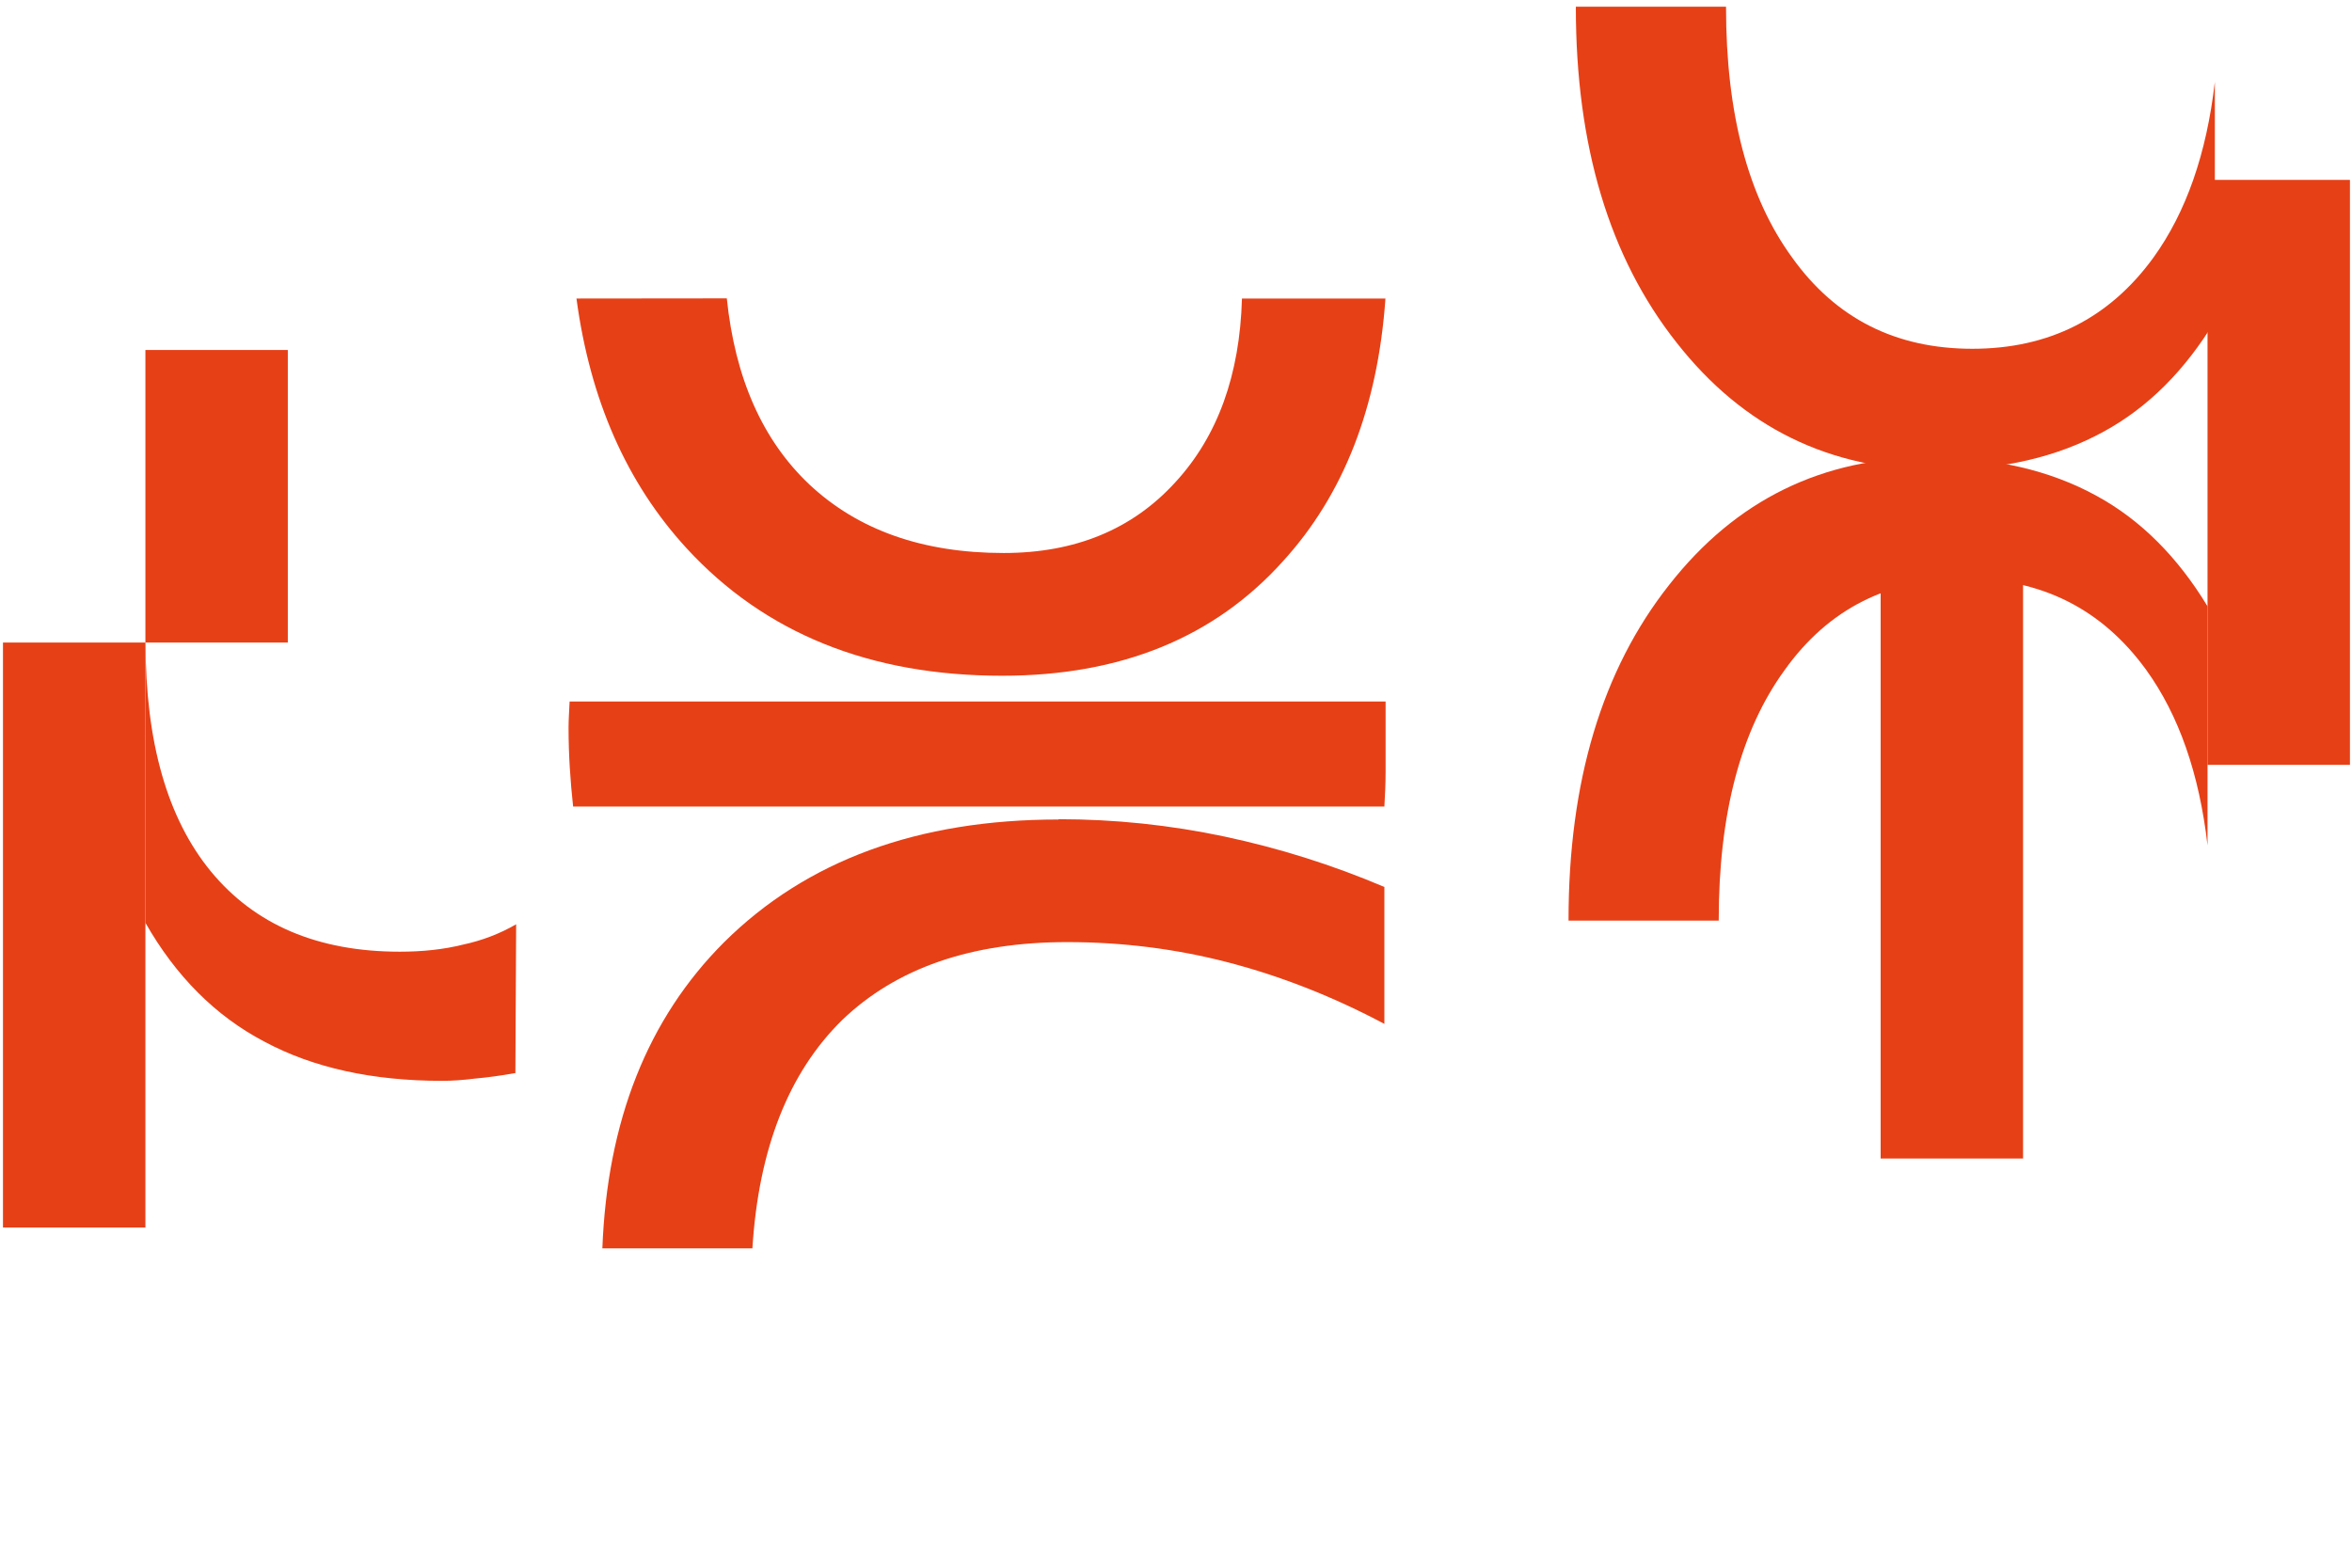
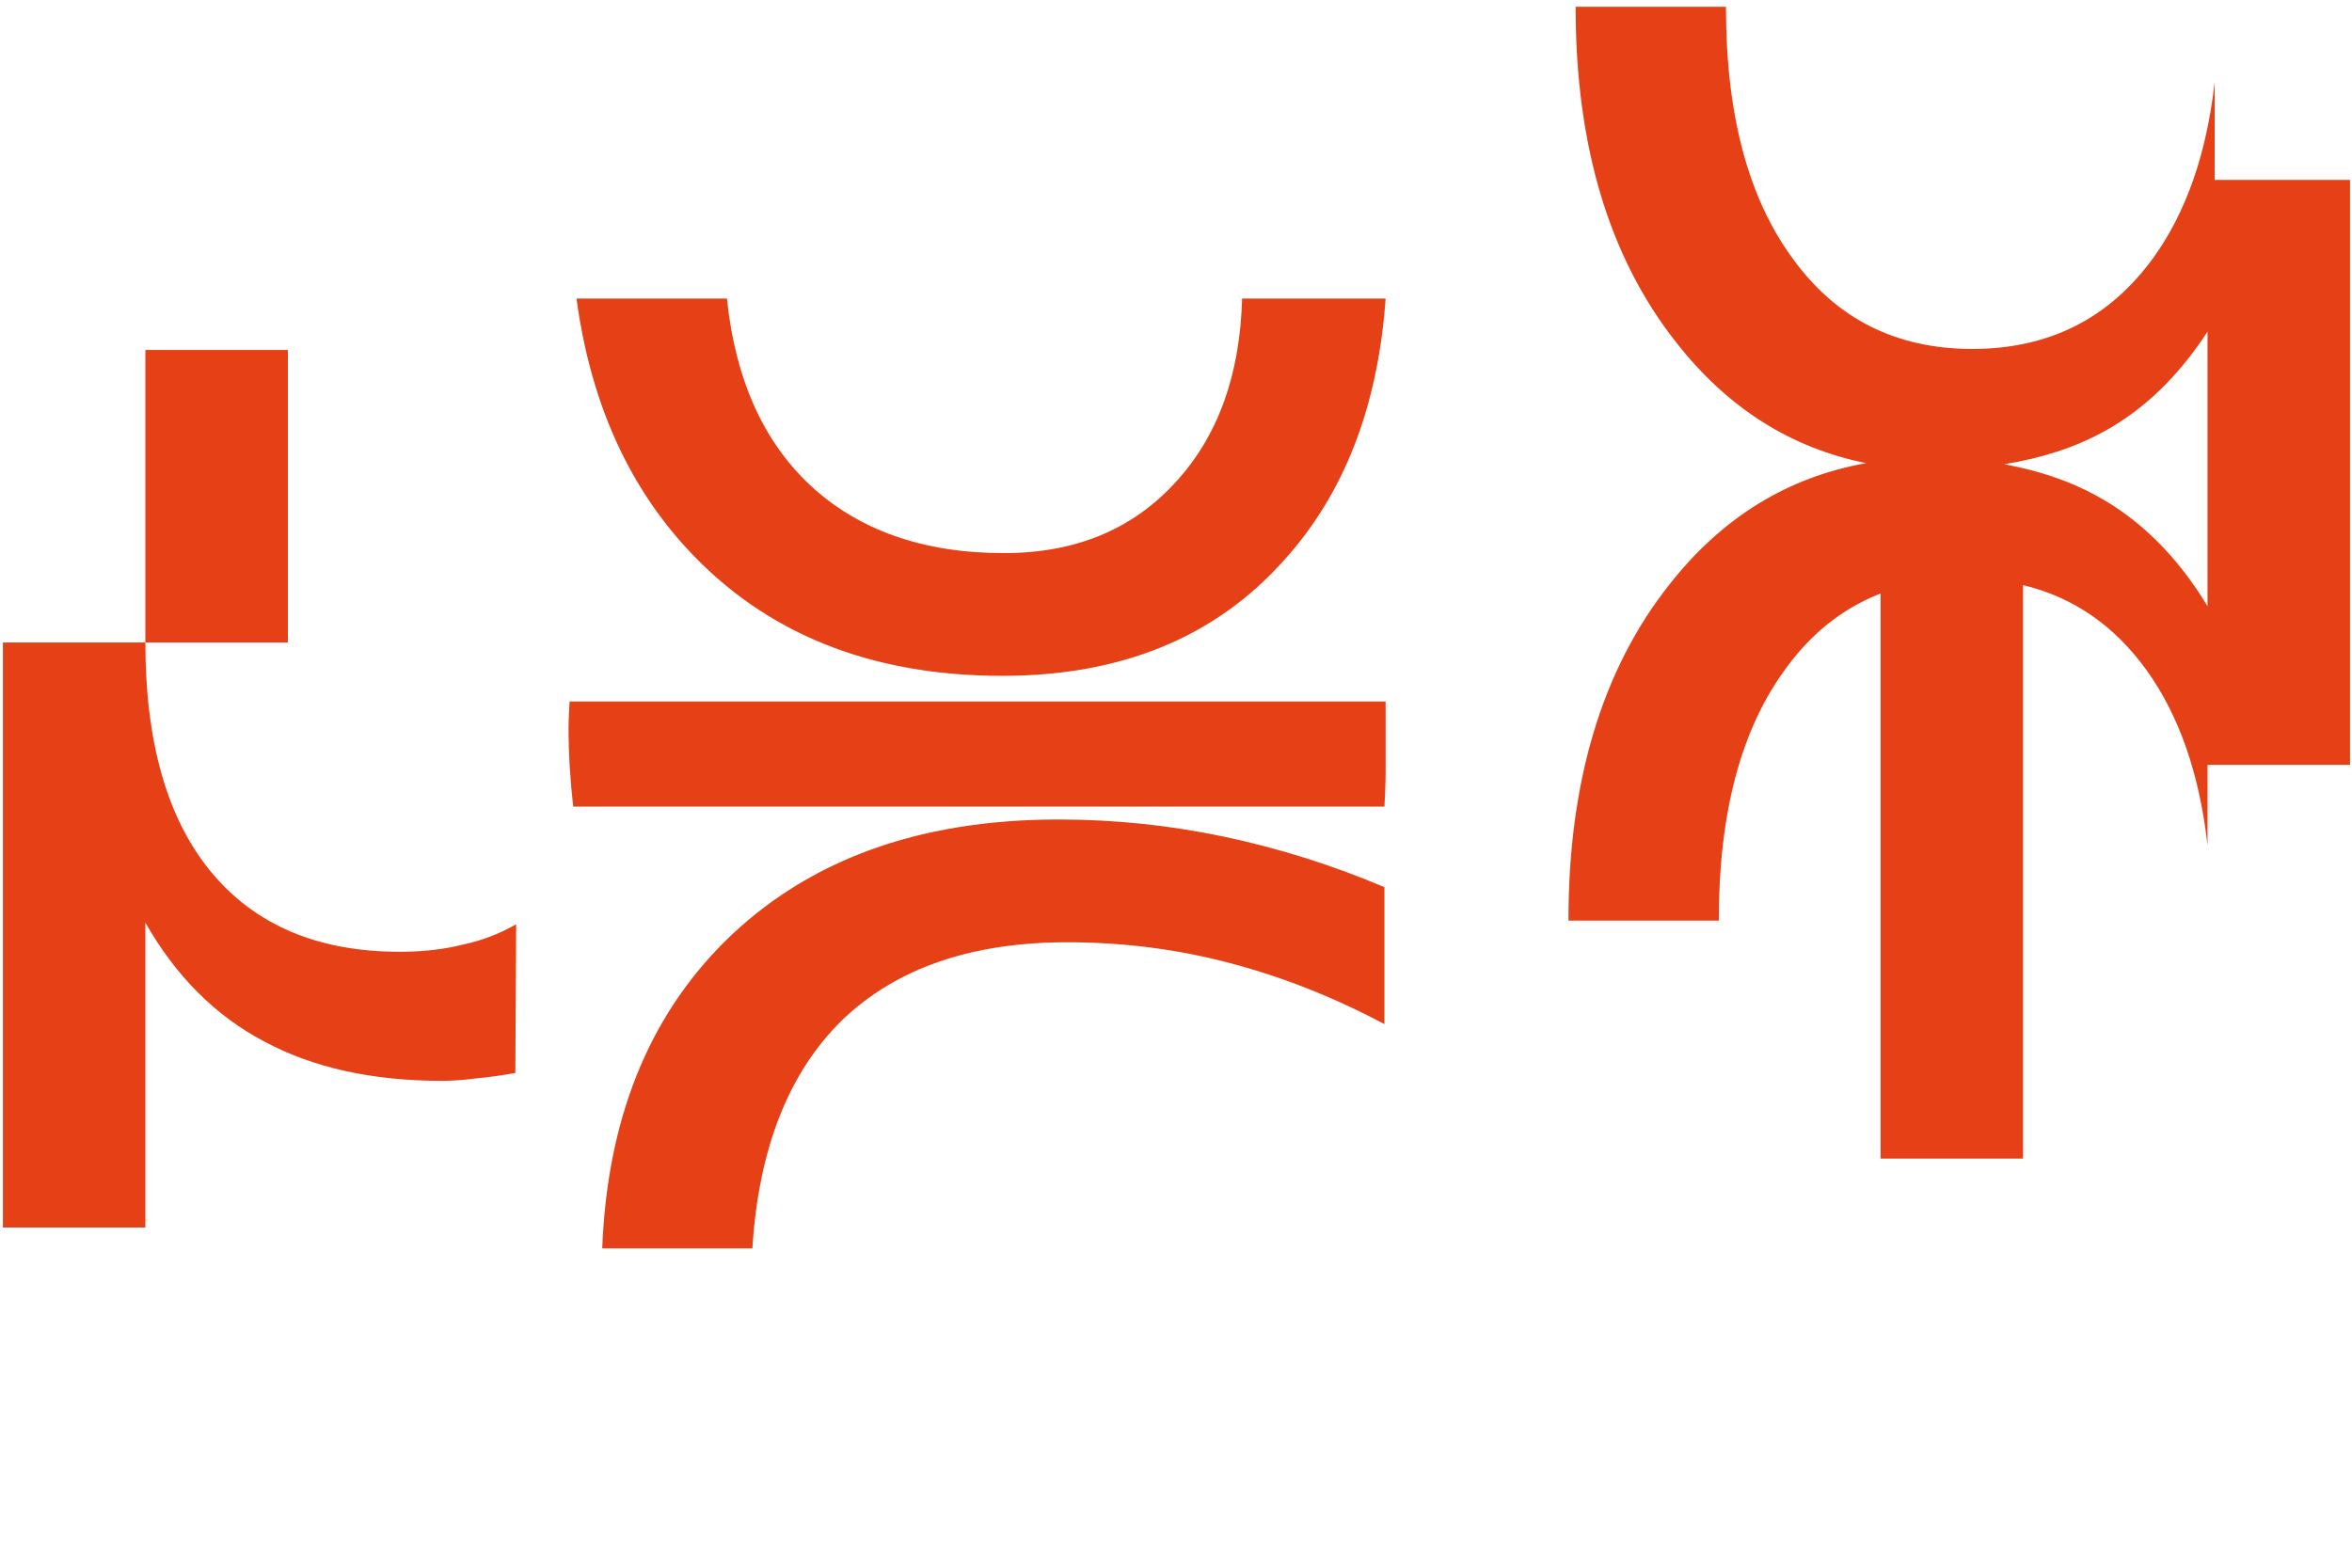
<svg xmlns="http://www.w3.org/2000/svg" width="15.441mm" height="10.291mm" viewBox="0 0 15.441 10.291" version="1.1" id="svg1954">
  <defs id="defs1948" />
  <g id="layer1" transform="translate(-44.05047,-103.7508)">
-     <path style="font-style:normal;font-weight:normal;font-size:10.583px;line-height:1.25;font-family:sans-serif;letter-spacing:0px;word-spacing:0px;fill:#e64017;fill-opacity:1;stroke:none;stroke-width:0.265" d="m 45.005,107.97 v 1.84 c 0.2,0.351 0.46,0.612 0.78,0.78 0.32,0.172 0.71,0.258 1.168,0.258 0.065,0 0.138,-0.005 0.217,-0.015 0.079,-0.007 0.167,-0.019 0.264,-0.036 l 0.005,-0.977 c -0.107,0.062 -0.224,0.107 -0.351,0.134 -0.124,0.031 -0.262,0.046 -0.413,0.046 -0.537,0 -0.951,-0.176 -1.24,-0.527 -0.286,-0.348 -0.429,-0.849 -0.429,-1.504 z" id="path848-2-9" />
-     <path style="font-style:normal;font-weight:normal;font-size:10.583px;line-height:1.25;font-family:sans-serif;letter-spacing:0px;word-spacing:0px;fill:#e64017;fill-opacity:1;stroke:none;stroke-width:0.265" d="m 44.07,107.97 v 3.841 h 0.935 v -3.841 z" id="path838-6-7-1" />
-     <path style="font-style:normal;font-weight:normal;font-size:10.583px;line-height:1.25;font-family:sans-serif;letter-spacing:0px;word-spacing:0px;fill:#e64017;fill-opacity:1;stroke:none;stroke-width:0.265" d="m 45.005,106.049 v 1.921 h 0.935 v -1.921 z" id="path838-6-5-6-2" />
-     <path style="font-style:normal;font-weight:normal;font-size:10.583px;line-height:1.25;font-family:sans-serif;letter-spacing:0px;word-spacing:0px;fill:#e64017;fill-opacity:1;stroke:none;stroke-width:0.265" d="m 47.79,108.357 c -0.002,0.057 -0.007,0.112 -0.007,0.171 0,0.181 0.012,0.353 0.03,0.519 h 5.326 c 0.004,-0.074 0.008,-0.148 0.008,-0.225 v -0.465 h -4.372 z" id="path844-2" />
-     <path style="font-style:normal;font-weight:normal;font-size:10.583px;line-height:1.25;font-family:sans-serif;letter-spacing:0px;word-spacing:0px;fill:#e64017;fill-opacity:1;stroke:none;stroke-width:0.265" d="m 51,109.132 c -0.923,0 -1.655,0.269 -2.196,0.806 -0.503,0.503 -0.767,1.175 -0.799,2.01 h 0.985 c 0.041,-0.655 0.238,-1.154 0.589,-1.499 0.355,-0.341 0.847,-0.512 1.478,-0.512 0.365,0 0.718,0.045 1.059,0.134 0.345,0.09 0.686,0.224 1.023,0.403 v -0.899 c -0.341,-0.145 -0.691,-0.255 -1.049,-0.331 -0.358,-0.076 -0.722,-0.114 -1.09,-0.114 z" id="path844-6" />
-     <path style="font-style:normal;font-weight:normal;font-size:10.583px;line-height:1.25;font-family:sans-serif;letter-spacing:0px;word-spacing:0px;fill:#e64017;fill-opacity:1;stroke:none;stroke-width:0.265" d="m 47.835,105.711 c 0.089,0.664 0.329,1.211 0.723,1.64 0.513,0.558 1.204,0.837 2.072,0.837 0.779,0 1.394,-0.251 1.845,-0.754 0.397,-0.436 0.621,-1.011 0.671,-1.723 h -0.942 c -0.014,0.501 -0.159,0.904 -0.437,1.206 -0.282,0.31 -0.658,0.465 -1.127,0.465 -0.531,0 -0.956,-0.15 -1.276,-0.45 -0.308,-0.291 -0.488,-0.699 -0.542,-1.222 z" id="path844-1" />
-     <path style="font-style:normal;font-weight:normal;font-size:10.583px;line-height:1.25;font-family:sans-serif;letter-spacing:0px;word-spacing:0px;fill:#e64017;fill-opacity:1;stroke:none;stroke-width:0.265" d="m 57.332,107.517 v 3.841 h -0.935 v -3.841 z" id="path838-6-3" />
-     <path style="font-style:normal;font-weight:normal;font-size:10.583px;line-height:1.25;font-family:sans-serif;letter-spacing:0px;word-spacing:0px;fill:#e64017;fill-opacity:1;stroke:none;stroke-width:0.265" d="m 59.478,104.932 v 3.841 h -0.935 v -3.841 z" id="path838-6-7-6" />
-     <path style="font-style:normal;font-weight:normal;font-size:10.583px;line-height:1.25;font-family:sans-serif;letter-spacing:0px;word-spacing:0px;fill:#e64017;fill-opacity:1;stroke:none;stroke-width:0.265" d="m 55.382,103.795 c -10e-7,0.001 0,0.002 0,0.004 0,0.699 0.145,1.247 0.434,1.643 0.286,0.4 0.68,0.599 1.183,0.599 0.503,0 0.899,-0.2 1.189,-0.599 0.215,-0.298 0.349,-0.683 0.403,-1.153 v 1.57 c -0.196,0.323 -0.437,0.566 -0.728,0.725 -0.307,0.169 -0.672,0.253 -1.096,0.253 -0.703,0 -1.273,-0.279 -1.71,-0.837 -0.441,-0.558 -0.661,-1.292 -0.661,-2.201 0,-10e-4 -10e-7,-0.002 0,-0.004 z" id="path838-3-5-7" />
-     <path style="font-style:normal;font-weight:normal;font-size:10.583px;line-height:1.25;font-family:sans-serif;letter-spacing:0px;word-spacing:0px;fill:#e64017;fill-opacity:1;stroke:none;stroke-width:0.265" d="m 55.334,109.796 c 0,-10e-4 0,-0.002 0,-0.004 0,-0.699 0.145,-1.247 0.434,-1.643 0.286,-0.4 0.68,-0.599 1.183,-0.599 0.503,0 0.899,0.2 1.189,0.599 0.215,0.298 0.349,0.683 0.403,1.153 v -1.57 c -0.196,-0.323 -0.437,-0.566 -0.728,-0.725 -0.307,-0.169 -0.672,-0.253 -1.096,-0.253 -0.703,0 -1.273,0.279 -1.71,0.837 -0.441,0.558 -0.661,1.292 -0.661,2.201 0,10e-4 0,0.002 0,0.004 z" id="path838-3-5-3-5" />
+     <path style="font-style:normal;font-weight:normal;font-size:10.583px;line-height:1.25;font-family:sans-serif;letter-spacing:0px;word-spacing:0px;fill:#e64017;fill-opacity:1;stroke:none;stroke-width:1" d="M 39.096 0.168 C 39.096 0.176 39.096 0.18 39.096 0.184 C 39.096 3.621 39.929 6.395 41.596 8.504 C 42.868 10.127 44.439 11.12 46.305 11.494 C 44.362 11.84 42.73 12.838 41.418 14.512 C 39.751 16.621 38.918 19.395 38.918 22.832 L 38.918 22.848 L 42.648 22.848 L 42.648 22.832 C 42.648 20.189 43.195 18.118 44.289 16.621 C 44.934 15.72 45.726 15.094 46.662 14.73 L 46.662 28.754 L 50.197 28.754 L 50.197 14.521 C 51.432 14.817 52.453 15.515 53.254 16.621 C 54.068 17.749 54.575 19.203 54.775 20.98 L 54.775 18.982 L 58.311 18.982 L 58.311 4.465 L 54.953 4.465 L 54.953 2.035 C 54.752 3.813 54.246 5.267 53.432 6.395 C 52.338 7.905 50.84 8.66 48.939 8.66 C 47.038 8.66 45.548 7.905 44.467 6.395 C 43.373 4.897 42.826 2.827 42.826 0.184 C 42.826 0.176 42.826 0.172 42.826 0.168 L 39.096 0.168 z M 14.305 7.41 C 14.643 9.919 15.549 11.988 17.039 13.609 C 18.979 15.719 21.59 16.773 24.871 16.773 C 27.814 16.773 30.138 15.823 31.844 13.922 C 33.345 12.273 34.191 10.102 34.381 7.41 L 30.82 7.41 C 30.768 9.306 30.221 10.827 29.168 11.969 C 28.1 13.141 26.681 13.727 24.91 13.727 C 22.905 13.727 21.297 13.16 20.086 12.027 C 18.922 10.926 18.242 9.385 18.037 7.41 L 14.305 7.41 z M 54.775 8.23 L 54.775 15.045 C 54.036 13.823 53.122 12.904 52.023 12.305 C 51.34 11.928 50.57 11.676 49.732 11.521 C 50.64 11.373 51.47 11.114 52.201 10.711 C 53.217 10.157 54.067 9.318 54.775 8.23 z M 3.607 8.686 L 3.607 15.945 L 7.143 15.945 L 7.143 8.686 L 3.607 8.686 z M 3.607 15.945 L 0.072 15.945 L 0.072 30.463 L 3.607 30.463 L 3.607 22.898 C 4.363 24.227 5.346 25.21 6.557 25.848 C 7.768 26.499 9.239 26.824 10.971 26.824 C 11.218 26.824 11.492 26.805 11.791 26.766 C 12.091 26.739 12.423 26.694 12.787 26.629 L 12.807 22.938 C 12.403 23.172 11.96 23.341 11.479 23.445 C 11.01 23.562 10.489 23.621 9.916 23.621 C 7.885 23.621 6.322 22.957 5.229 21.629 C 4.148 20.314 3.607 18.419 3.607 15.945 z M 14.133 17.41 C 14.124 17.625 14.107 17.834 14.107 18.055 C 14.107 18.739 14.152 19.388 14.223 20.018 L 34.352 20.018 C 34.365 19.738 34.381 19.459 34.381 19.168 L 34.381 17.41 L 17.857 17.41 L 14.133 17.41 z M 26.266 20.338 C 22.776 20.338 20.009 21.354 17.965 23.385 C 16.063 25.287 15.065 27.825 14.943 30.982 L 18.668 30.982 C 18.824 28.508 19.566 26.62 20.895 25.318 C 22.236 24.029 24.098 23.385 26.48 23.385 C 27.861 23.385 29.195 23.554 30.484 23.893 C 31.786 24.231 33.076 24.739 34.352 25.416 L 34.352 22.018 C 33.062 21.471 31.741 21.054 30.387 20.768 C 29.033 20.481 27.659 20.338 26.266 20.338 z " transform="matrix(0.2645833,0,0,0.2645833,44.05047,103.7508)" id="path848-2-9" />
  </g>
</svg>
